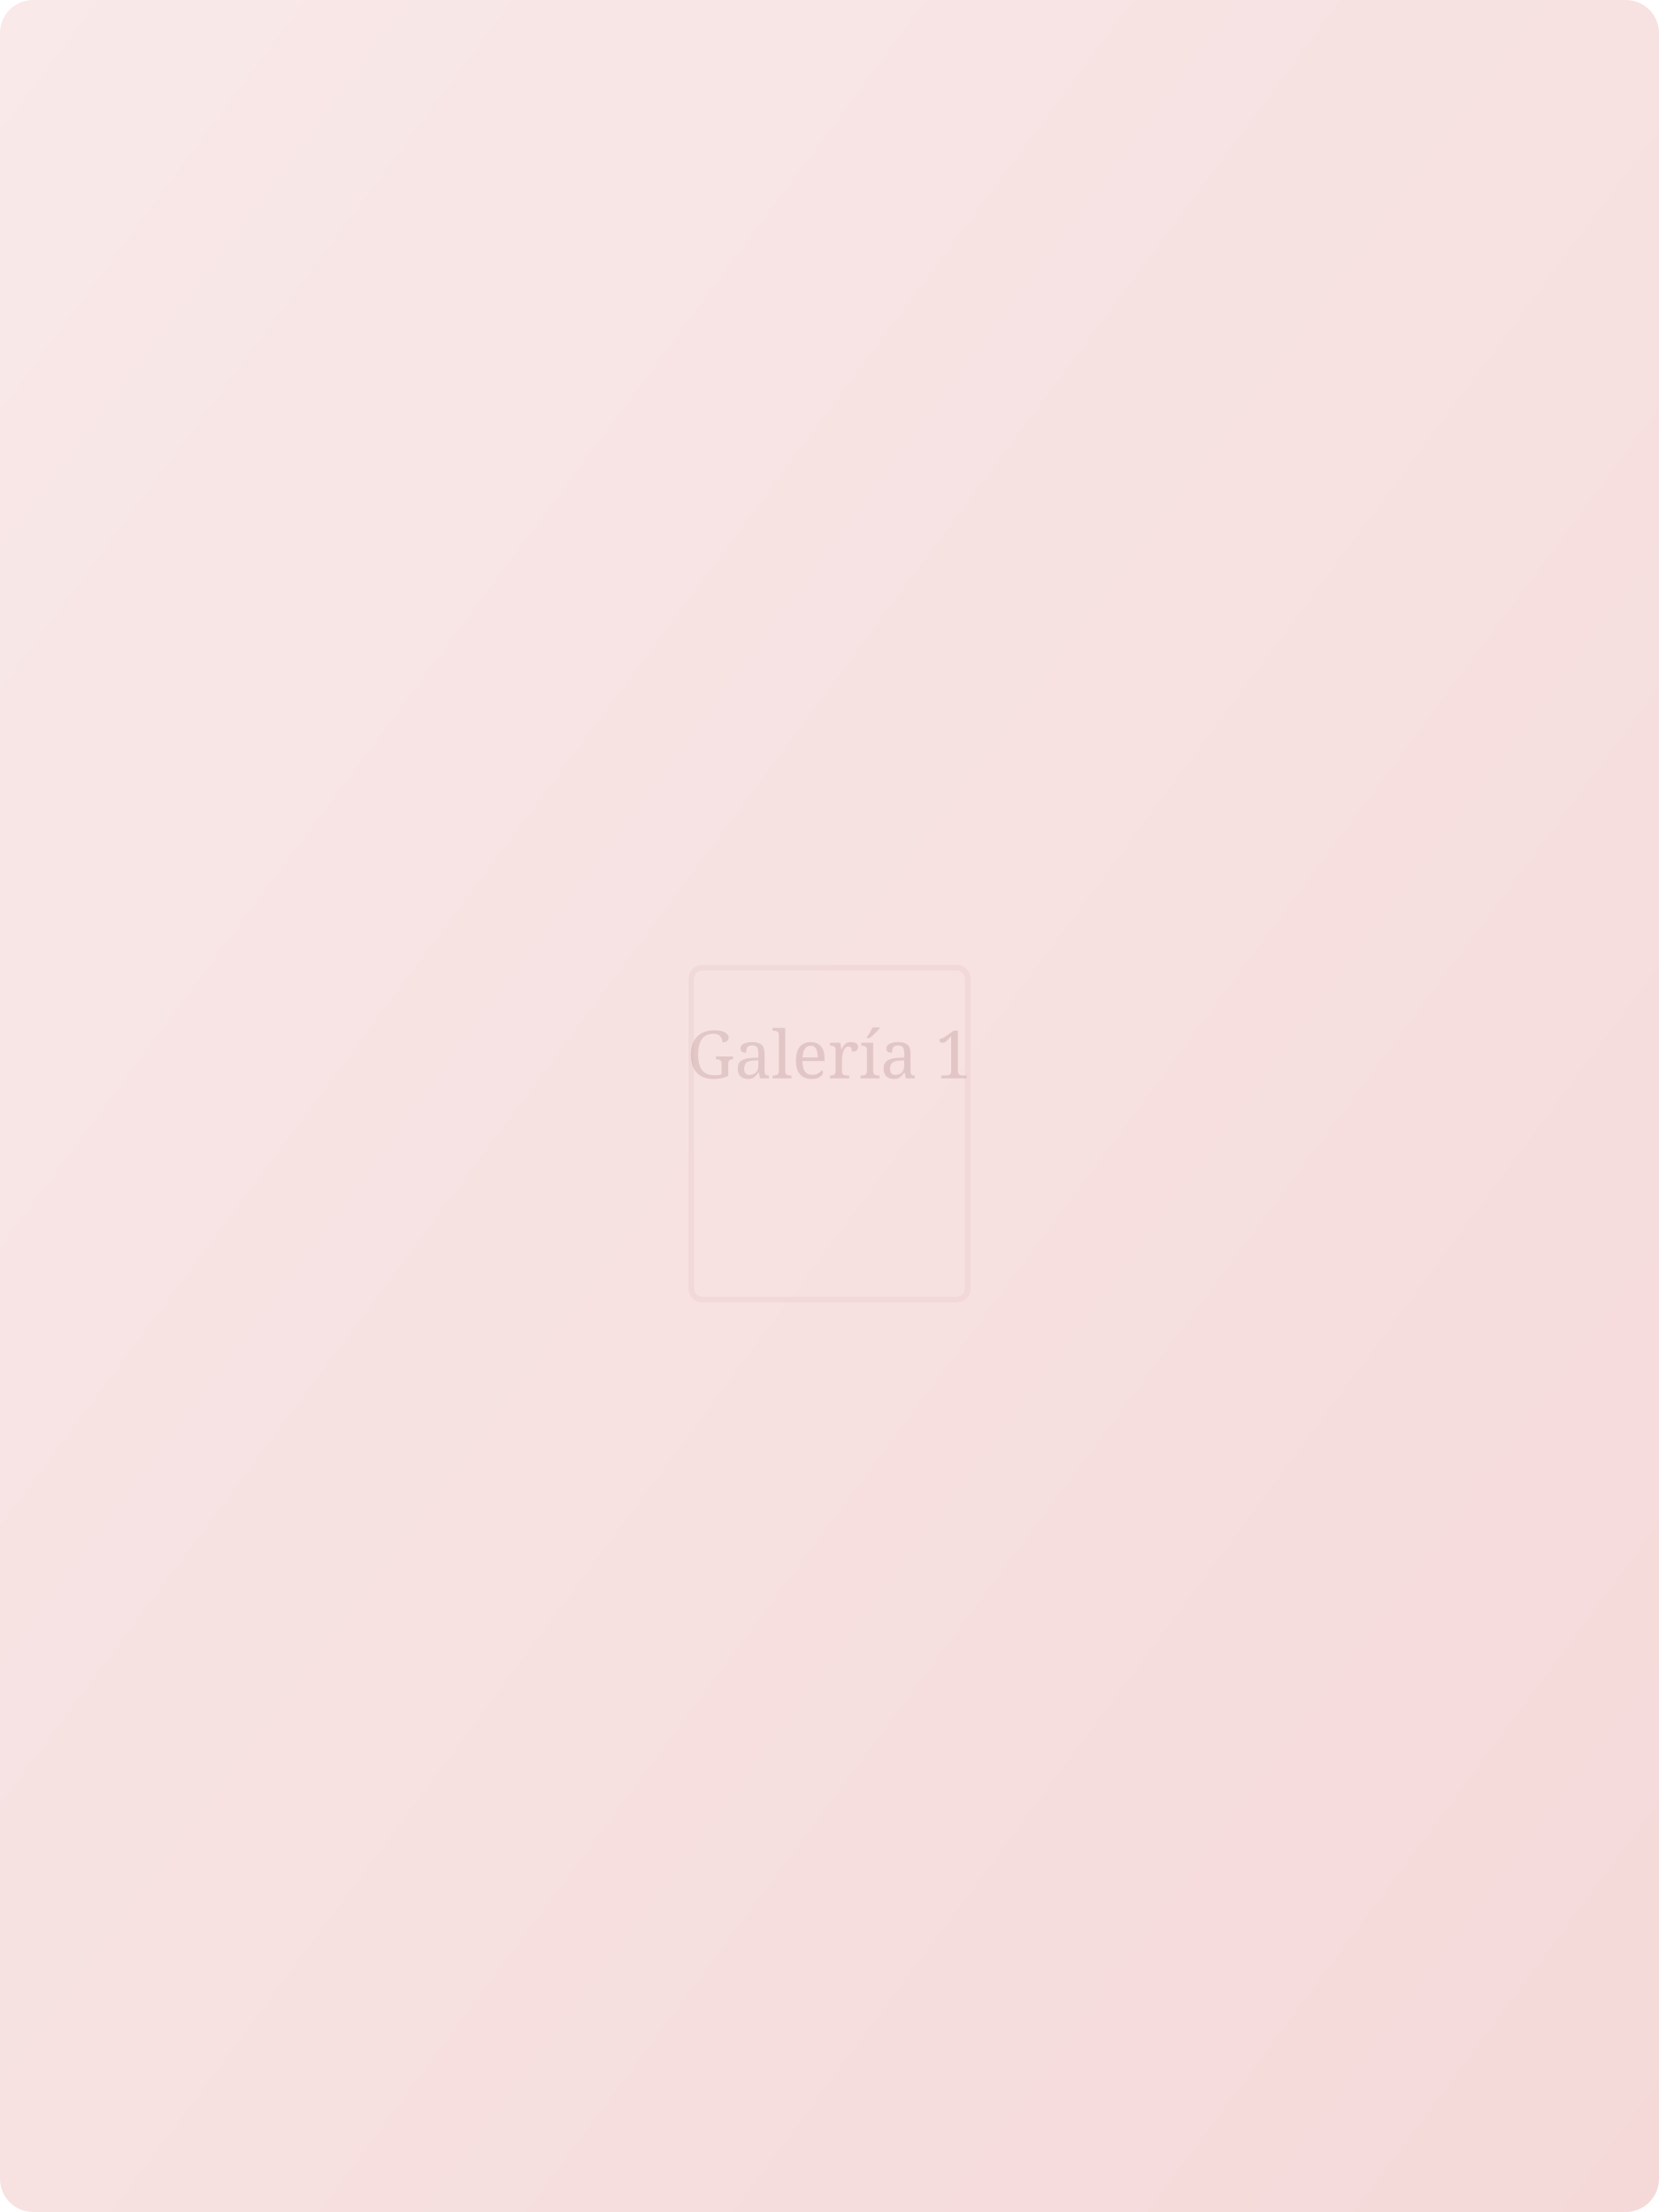
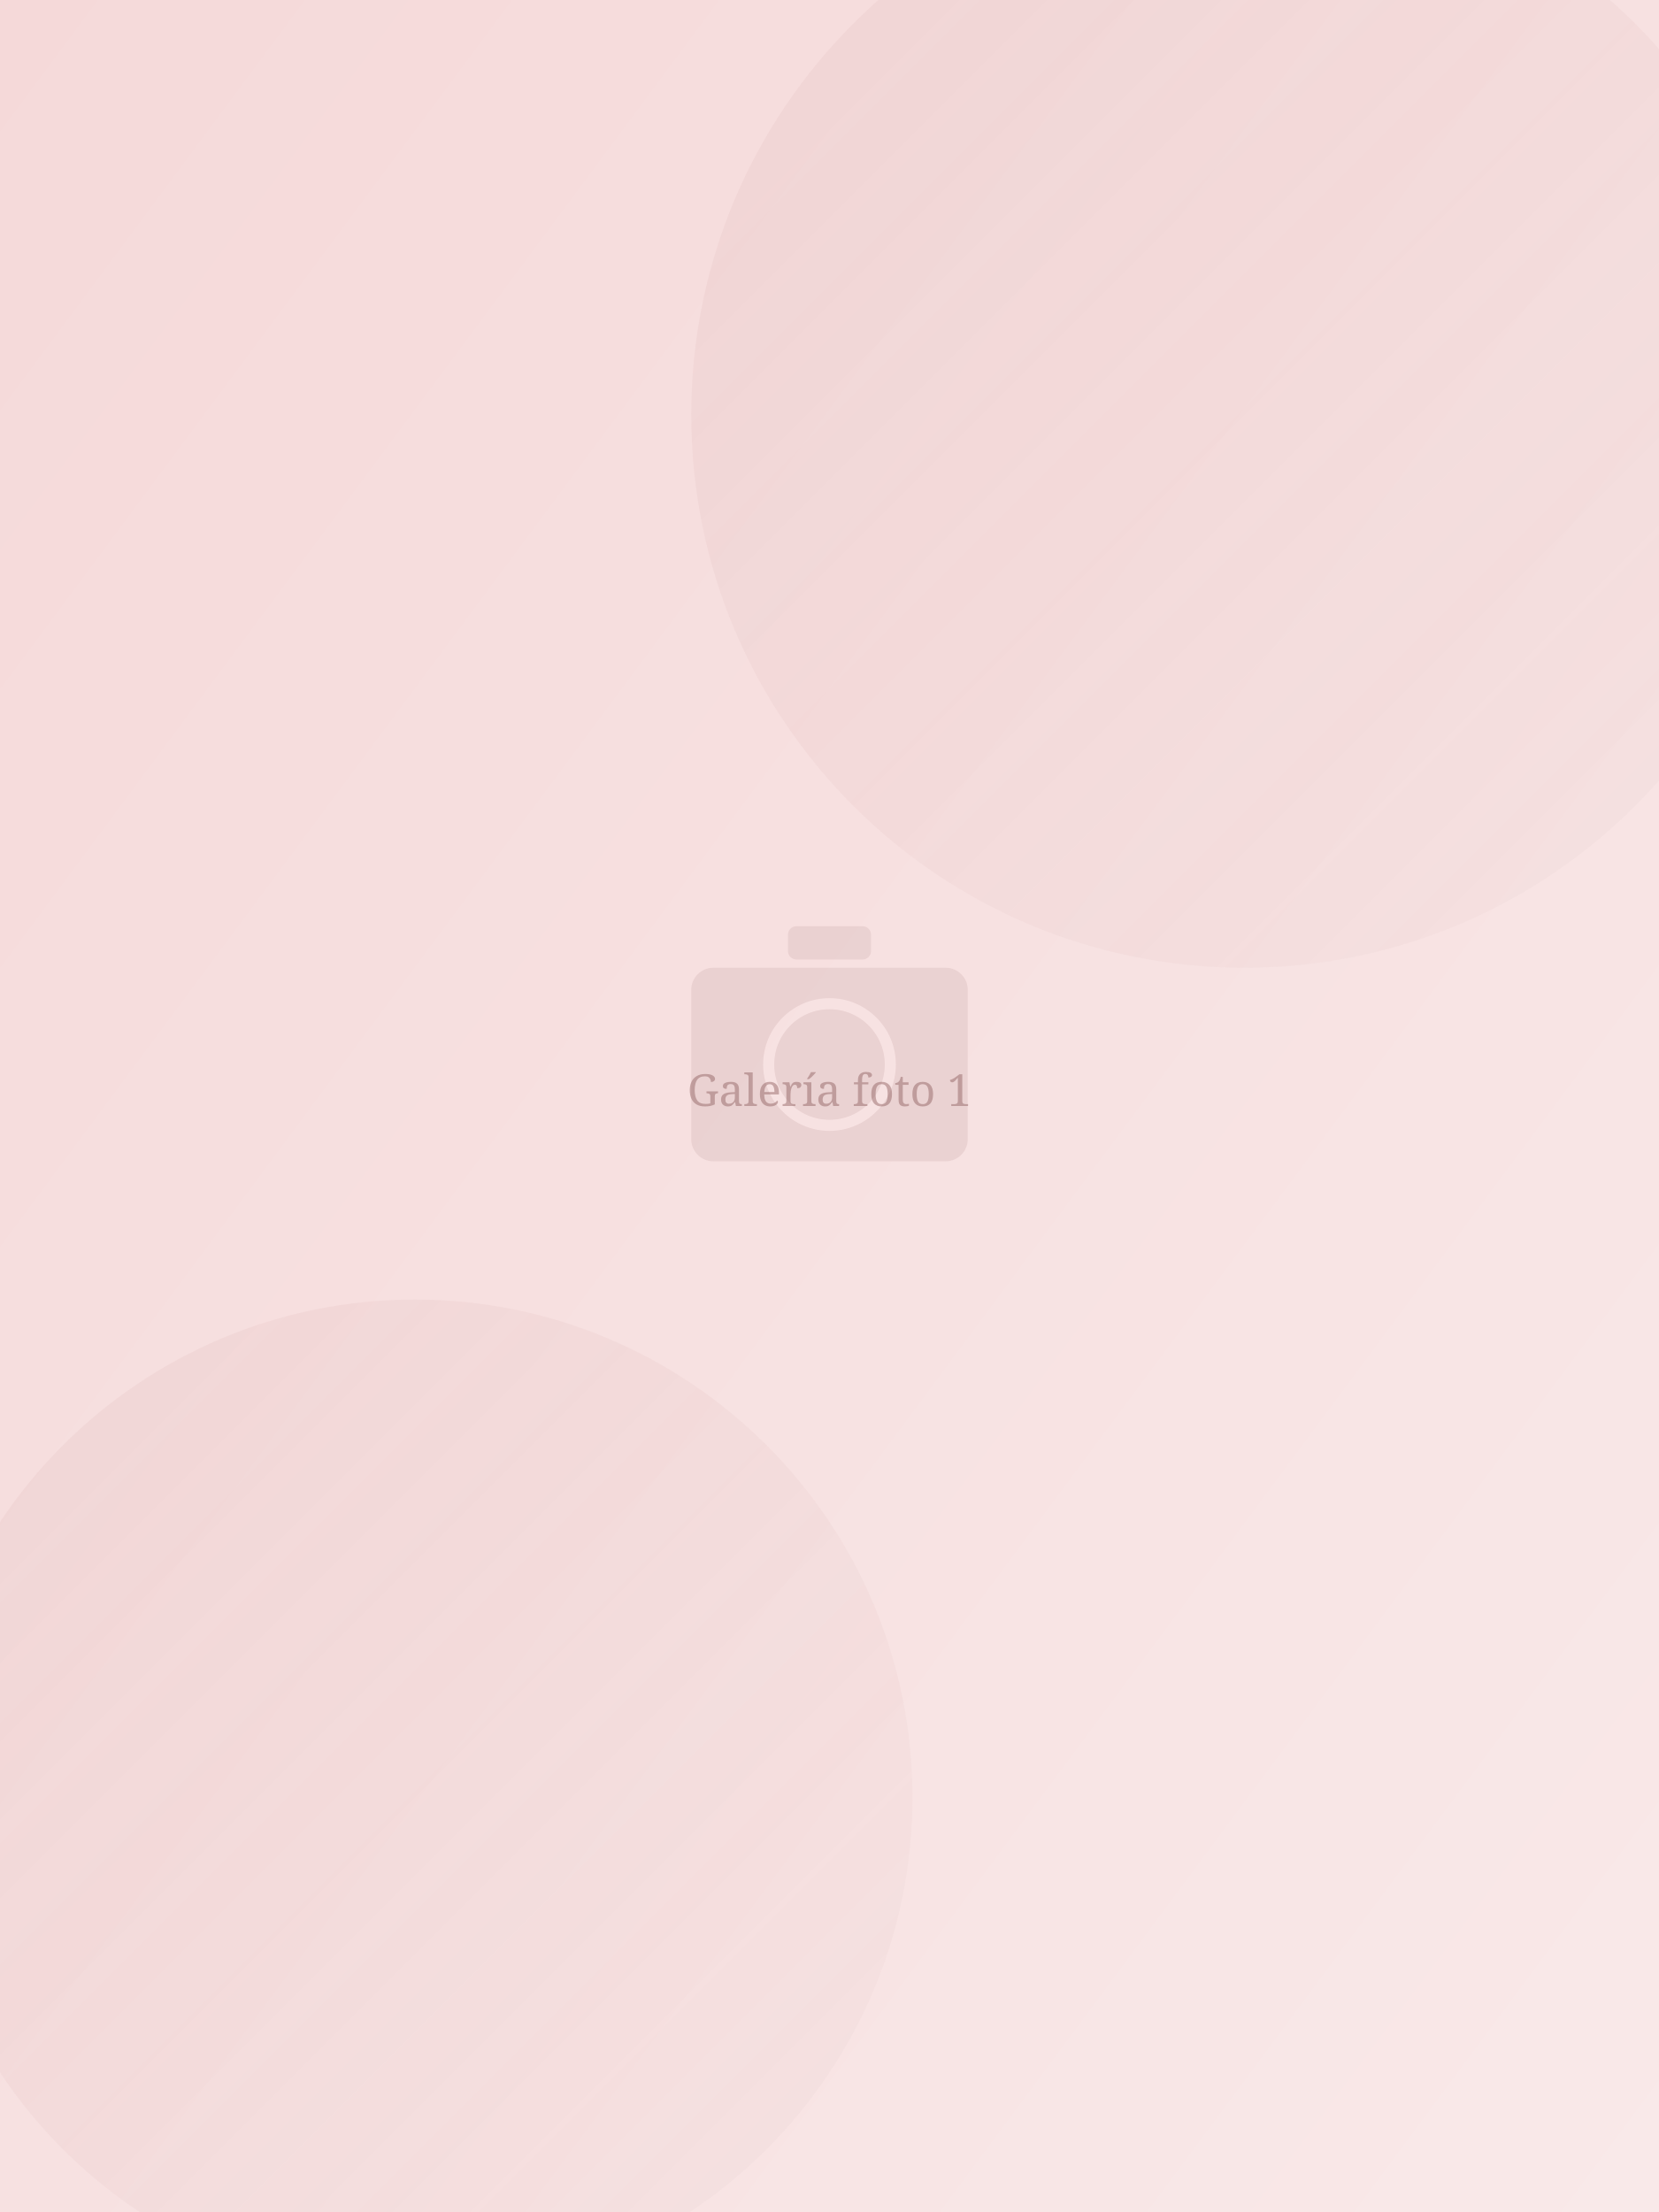
- <svg xmlns="http://www.w3.org/2000/svg" width="600" height="800">
+ <svg xmlns="http://www.w3.org/2000/svg" viewBox="0 0 600 800" preserveAspectRatio="xMidYMid slice">
  <defs>
-     <linearGradient id="galleryGradient1" x1="0%" y1="0%" x2="100%" y2="100%">
-       <stop offset="0%" style="stop-color:#f9e9e9;stop-opacity:1" />
-       <stop offset="100%" style="stop-color:#f5d9d9;stop-opacity:1" />
+     <linearGradient id="gallery1Gradient" x1="0%" y1="0%" x2="100%" y2="100%">
+       <stop offset="0%" style="stop-color:#f5d9d9" />
+       <stop offset="100%" style="stop-color:#f9e9e9" />
+     </linearGradient>
+     <linearGradient id="gallery1Accent" x1="0%" y1="0%" x2="100%" y2="100%">
+       <stop offset="0%" style="stop-color:#d4a5a5;stop-opacity:0.15" />
+       <stop offset="100%" style="stop-color:#c9a4a4;stop-opacity:0.05" />
    </linearGradient>
  </defs>
-   <rect width="600" height="800" fill="url(#galleryGradient1)" rx="12" />
-   <text x="300" y="390" font-family="serif" font-size="24" fill="#8b5a5a" text-anchor="middle" opacity="0.2">
-     Galería 1
+   <rect width="100%" height="100%" fill="url(#gallery1Gradient)" />
+   <circle cx="450" cy="150" r="200" fill="url(#gallery1Accent)" />
+   <circle cx="150" cy="650" r="180" fill="url(#gallery1Accent)" />
+   <g transform="translate(300, 380)" opacity="0.12">
+     <rect x="-50" y="-30" width="100" height="70" rx="8" fill="#8b5a5a" />
+     <circle cx="0" cy="5" r="22" fill="none" stroke="#f9e9e9" stroke-width="4" />
+     <rect x="-15" y="-45" width="30" height="12" rx="3" fill="#8b5a5a" />
+   </g>
+   <text x="300" y="400" text-anchor="middle" font-family="Georgia, serif" font-size="16" fill="#8b5a5a" opacity="0.45">
+     Galería foto 1
  </text>
-   <rect x="250" y="350" width="100" height="120" fill="none" stroke="#d4a5a5" stroke-width="2" opacity="0.15" rx="4" />
</svg>
